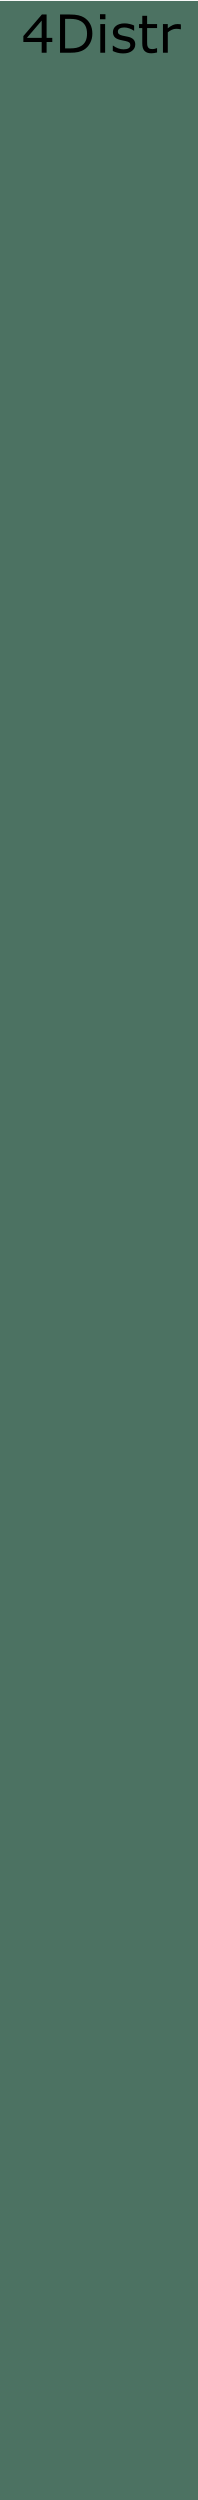
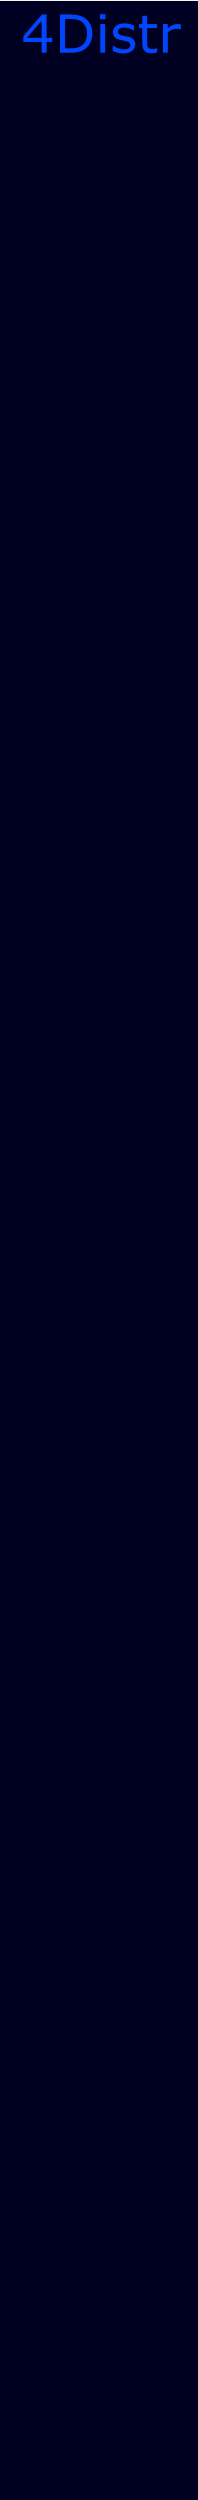
<svg xmlns="http://www.w3.org/2000/svg" width="30" height="380" viewBox="0 0 7.937 100.542" version="1.1" id="svg8">
  <defs id="defs2" />
  <g id="layer1" transform="translate(0,-196.4583)">
-     <rect id="rect1489" width="8.215" height="100.575" x="-0.001" y="196.497" style="fill:#4c7262;fill-opacity:1;stroke-width:0.066" />
-     <g aria-label="4Distr" style="font-style:normal;font-weight:normal;font-size:10.583px;line-height:1.25;font-family:sans-serif;letter-spacing:0px;word-spacing:0px;fill:#000000;fill-opacity:1;stroke:none;stroke-width:0.265" id="text5236">
-       <path d="M 2.103,198.147 H 1.874 v 0.433 H 1.676 v -0.433 H 0.939 v -0.238 l 0.745,-0.868 h 0.19 v 0.941 h 0.228 z m -0.427,-0.165 v -0.695 l -0.596,0.695 z" style="font-style:normal;font-variant:normal;font-weight:normal;font-stretch:normal;font-size:2.117px;font-family:sans-serif;-inkscape-font-specification:'sans-serif, Normal';font-variant-ligatures:normal;font-variant-caps:normal;font-variant-numeric:normal;font-feature-settings:normal;text-align:start;writing-mode:lr-tb;text-anchor:start;stroke-width:0.265" id="path5238" />
-       <path d="m 3.714,197.812 q 0,0.21 -0.092,0.38 -0.091,0.171 -0.243,0.265 -0.105,0.065 -0.236,0.094 -0.129,0.029 -0.341,0.029 H 2.414 v -1.539 h 0.384 q 0.225,0 0.358,0.033 0.133,0.032 0.225,0.089 0.157,0.098 0.245,0.261 0.088,0.163 0.088,0.388 z m -0.214,-0.003 q 0,-0.181 -0.063,-0.305 -0.063,-0.124 -0.188,-0.195 -0.091,-0.052 -0.193,-0.071 -0.102,-0.021 -0.245,-0.021 H 2.618 v 1.188 h 0.192 q 0.148,0 0.257,-0.022 0.111,-0.022 0.203,-0.081 0.115,-0.073 0.172,-0.193 0.058,-0.12 0.058,-0.3 z" style="font-style:normal;font-variant:normal;font-weight:normal;font-stretch:normal;font-size:2.117px;font-family:sans-serif;-inkscape-font-specification:'sans-serif, Normal';font-variant-ligatures:normal;font-variant-caps:normal;font-variant-numeric:normal;font-feature-settings:normal;text-align:start;writing-mode:lr-tb;text-anchor:start;stroke-width:0.265" id="path5240" />
-       <path d="M 4.24,197.232 H 4.021 v -0.202 h 0.219 z m -0.012,1.348 H 4.033 v -1.154 h 0.194 z" style="font-style:normal;font-variant:normal;font-weight:normal;font-stretch:normal;font-size:2.117px;font-family:sans-serif;-inkscape-font-specification:'sans-serif, Normal';font-variant-ligatures:normal;font-variant-caps:normal;font-variant-numeric:normal;font-feature-settings:normal;text-align:start;writing-mode:lr-tb;text-anchor:start;stroke-width:0.265" id="path5242" />
-       <path d="m 5.439,198.247 q 0,0.158 -0.131,0.259 -0.13,0.101 -0.357,0.101 -0.128,0 -0.236,-0.03 -0.106,-0.031 -0.179,-0.067 v -0.218 h 0.01 q 0.092,0.069 0.205,0.111 0.113,0.04 0.216,0.04 0.128,0 0.201,-0.041 0.072,-0.041 0.072,-0.13 0,-0.068 -0.039,-0.103 -0.039,-0.035 -0.151,-0.06 -0.041,-0.009 -0.109,-0.022 -0.066,-0.012 -0.121,-0.027 -0.152,-0.04 -0.216,-0.118 -0.063,-0.079 -0.063,-0.192 0,-0.071 0.029,-0.134 0.03,-0.063 0.09,-0.113 0.058,-0.049 0.147,-0.076 0.09,-0.029 0.201,-0.029 0.103,0 0.209,0.026 0.106,0.025 0.177,0.061 v 0.208 h -0.01 q -0.074,-0.055 -0.181,-0.092 -0.106,-0.038 -0.209,-0.038 -0.106,0 -0.18,0.041 -0.073,0.04 -0.073,0.121 0,0.071 0.044,0.107 0.043,0.036 0.141,0.059 0.054,0.012 0.12,0.025 0.067,0.012 0.112,0.023 0.135,0.031 0.209,0.106 0.073,0.076 0.073,0.203 z" style="font-style:normal;font-variant:normal;font-weight:normal;font-stretch:normal;font-size:2.117px;font-family:sans-serif;-inkscape-font-specification:'sans-serif, Normal';font-variant-ligatures:normal;font-variant-caps:normal;font-variant-numeric:normal;font-feature-settings:normal;text-align:start;writing-mode:lr-tb;text-anchor:start;stroke-width:0.265" id="path5244" />
-       <path d="m 6.317,198.569 q -0.055,0.015 -0.12,0.024 -0.064,0.009 -0.115,0.009 -0.177,0 -0.269,-0.095 -0.092,-0.095 -0.092,-0.305 v -0.614 H 5.591 v -0.163 h 0.131 v -0.332 H 5.916 v 0.332 h 0.401 v 0.163 H 5.916 v 0.526 q 0,0.091 0.004,0.143 0.004,0.051 0.029,0.095 0.023,0.041 0.062,0.061 0.04,0.019 0.122,0.019 0.048,0 0.099,-0.013 0.052,-0.015 0.074,-0.024 h 0.01 z" style="font-style:normal;font-variant:normal;font-weight:normal;font-stretch:normal;font-size:2.117px;font-family:sans-serif;-inkscape-font-specification:'sans-serif, Normal';font-variant-ligatures:normal;font-variant-caps:normal;font-variant-numeric:normal;font-feature-settings:normal;text-align:start;writing-mode:lr-tb;text-anchor:start;stroke-width:0.265" id="path5246" />
-       <path d="m 7.274,197.637 h -0.01 q -0.043,-0.01 -0.085,-0.015 -0.04,-0.005 -0.096,-0.005 -0.09,0 -0.174,0.04 -0.084,0.039 -0.161,0.102 v 0.82 H 6.553 v -1.154 H 6.747 v 0.171 q 0.116,-0.093 0.204,-0.131 0.089,-0.039 0.181,-0.039 0.051,0 0.073,0.003 0.023,0.002 0.068,0.009 z" style="font-style:normal;font-variant:normal;font-weight:normal;font-stretch:normal;font-size:2.117px;font-family:sans-serif;-inkscape-font-specification:'sans-serif, Normal';font-variant-ligatures:normal;font-variant-caps:normal;font-variant-numeric:normal;font-feature-settings:normal;text-align:start;writing-mode:lr-tb;text-anchor:start;stroke-width:0.265" id="path5248" />
+     <rect id="rect1489" width="8.215" height="100.575" x="-0.001" y="196.497" style="fill:#000023;fill-opacity:1;stroke-width:0.066" />
+     <g aria-label="4Distr" style="font-style:normal;font-weight:normal;font-size:10.583px;line-height:1.25;font-family:sans-serif;letter-spacing:0px;word-spacing:0px;fill:#0046ff;fill-opacity:1;stroke:none;stroke-width:0.265" id="text5236">
+       <path d="M 2.103,198.147 H 1.874 v 0.433 H 1.676 v -0.433 H 0.939 v -0.238 l 0.745,-0.868 h 0.19 v 0.941 h 0.228 z m -0.427,-0.165 v -0.695 l -0.596,0.695 z" style="font-style:normal;font-variant:normal;font-weight:normal;font-stretch:normal;font-size:2.117px;font-family:sans-serif;-inkscape-font-specification:'sans-serif, Normal';font-variant-ligatures:normal;font-variant-caps:normal;font-variant-numeric:normal;font-feature-settings:normal;text-align:start;writing-mode:lr-tb;text-anchor:start;stroke-width:0.265;fill:#0046ff;fill-opacity:1" id="path5238" />
+       <path d="m 3.714,197.812 q 0,0.21 -0.092,0.38 -0.091,0.171 -0.243,0.265 -0.105,0.065 -0.236,0.094 -0.129,0.029 -0.341,0.029 H 2.414 v -1.539 h 0.384 q 0.225,0 0.358,0.033 0.133,0.032 0.225,0.089 0.157,0.098 0.245,0.261 0.088,0.163 0.088,0.388 z m -0.214,-0.003 q 0,-0.181 -0.063,-0.305 -0.063,-0.124 -0.188,-0.195 -0.091,-0.052 -0.193,-0.071 -0.102,-0.021 -0.245,-0.021 H 2.618 v 1.188 h 0.192 q 0.148,0 0.257,-0.022 0.111,-0.022 0.203,-0.081 0.115,-0.073 0.172,-0.193 0.058,-0.12 0.058,-0.3 z" style="font-style:normal;font-variant:normal;font-weight:normal;font-stretch:normal;font-size:2.117px;font-family:sans-serif;-inkscape-font-specification:'sans-serif, Normal';font-variant-ligatures:normal;font-variant-caps:normal;font-variant-numeric:normal;font-feature-settings:normal;text-align:start;writing-mode:lr-tb;text-anchor:start;stroke-width:0.265;fill:#0046ff;fill-opacity:1" id="path5240" />
+       <path d="M 4.24,197.232 H 4.021 v -0.202 h 0.219 z m -0.012,1.348 H 4.033 v -1.154 h 0.194 z" style="font-style:normal;font-variant:normal;font-weight:normal;font-stretch:normal;font-size:2.117px;font-family:sans-serif;-inkscape-font-specification:'sans-serif, Normal';font-variant-ligatures:normal;font-variant-caps:normal;font-variant-numeric:normal;font-feature-settings:normal;text-align:start;writing-mode:lr-tb;text-anchor:start;stroke-width:0.265;fill:#0046ff;fill-opacity:1" id="path5242" />
+       <path d="m 5.439,198.247 q 0,0.158 -0.131,0.259 -0.13,0.101 -0.357,0.101 -0.128,0 -0.236,-0.03 -0.106,-0.031 -0.179,-0.067 v -0.218 h 0.01 q 0.092,0.069 0.205,0.111 0.113,0.04 0.216,0.04 0.128,0 0.201,-0.041 0.072,-0.041 0.072,-0.13 0,-0.068 -0.039,-0.103 -0.039,-0.035 -0.151,-0.06 -0.041,-0.009 -0.109,-0.022 -0.066,-0.012 -0.121,-0.027 -0.152,-0.04 -0.216,-0.118 -0.063,-0.079 -0.063,-0.192 0,-0.071 0.029,-0.134 0.03,-0.063 0.09,-0.113 0.058,-0.049 0.147,-0.076 0.09,-0.029 0.201,-0.029 0.103,0 0.209,0.026 0.106,0.025 0.177,0.061 v 0.208 h -0.01 q -0.074,-0.055 -0.181,-0.092 -0.106,-0.038 -0.209,-0.038 -0.106,0 -0.18,0.041 -0.073,0.04 -0.073,0.121 0,0.071 0.044,0.107 0.043,0.036 0.141,0.059 0.054,0.012 0.12,0.025 0.067,0.012 0.112,0.023 0.135,0.031 0.209,0.106 0.073,0.076 0.073,0.203 z" style="font-style:normal;font-variant:normal;font-weight:normal;font-stretch:normal;font-size:2.117px;font-family:sans-serif;-inkscape-font-specification:'sans-serif, Normal';font-variant-ligatures:normal;font-variant-caps:normal;font-variant-numeric:normal;font-feature-settings:normal;text-align:start;writing-mode:lr-tb;text-anchor:start;stroke-width:0.265;fill:#0046ff;fill-opacity:1" id="path5244" />
+       <path d="m 6.317,198.569 q -0.055,0.015 -0.12,0.024 -0.064,0.009 -0.115,0.009 -0.177,0 -0.269,-0.095 -0.092,-0.095 -0.092,-0.305 v -0.614 H 5.591 v -0.163 h 0.131 v -0.332 H 5.916 v 0.332 h 0.401 v 0.163 H 5.916 v 0.526 q 0,0.091 0.004,0.143 0.004,0.051 0.029,0.095 0.023,0.041 0.062,0.061 0.04,0.019 0.122,0.019 0.048,0 0.099,-0.013 0.052,-0.015 0.074,-0.024 h 0.01 z" style="font-style:normal;font-variant:normal;font-weight:normal;font-stretch:normal;font-size:2.117px;font-family:sans-serif;-inkscape-font-specification:'sans-serif, Normal';font-variant-ligatures:normal;font-variant-caps:normal;font-variant-numeric:normal;font-feature-settings:normal;text-align:start;writing-mode:lr-tb;text-anchor:start;stroke-width:0.265;fill:#0046ff;fill-opacity:1" id="path5246" />
+       <path d="m 7.274,197.637 h -0.01 q -0.043,-0.01 -0.085,-0.015 -0.04,-0.005 -0.096,-0.005 -0.09,0 -0.174,0.04 -0.084,0.039 -0.161,0.102 v 0.82 H 6.553 v -1.154 H 6.747 v 0.171 q 0.116,-0.093 0.204,-0.131 0.089,-0.039 0.181,-0.039 0.051,0 0.073,0.003 0.023,0.002 0.068,0.009 z" style="font-style:normal;font-variant:normal;font-weight:normal;font-stretch:normal;font-size:2.117px;font-family:sans-serif;-inkscape-font-specification:'sans-serif, Normal';font-variant-ligatures:normal;font-variant-caps:normal;font-variant-numeric:normal;font-feature-settings:normal;text-align:start;writing-mode:lr-tb;text-anchor:start;stroke-width:0.265;fill:#0046ff;fill-opacity:1" id="path5248" />
    </g>
  </g>
</svg>
